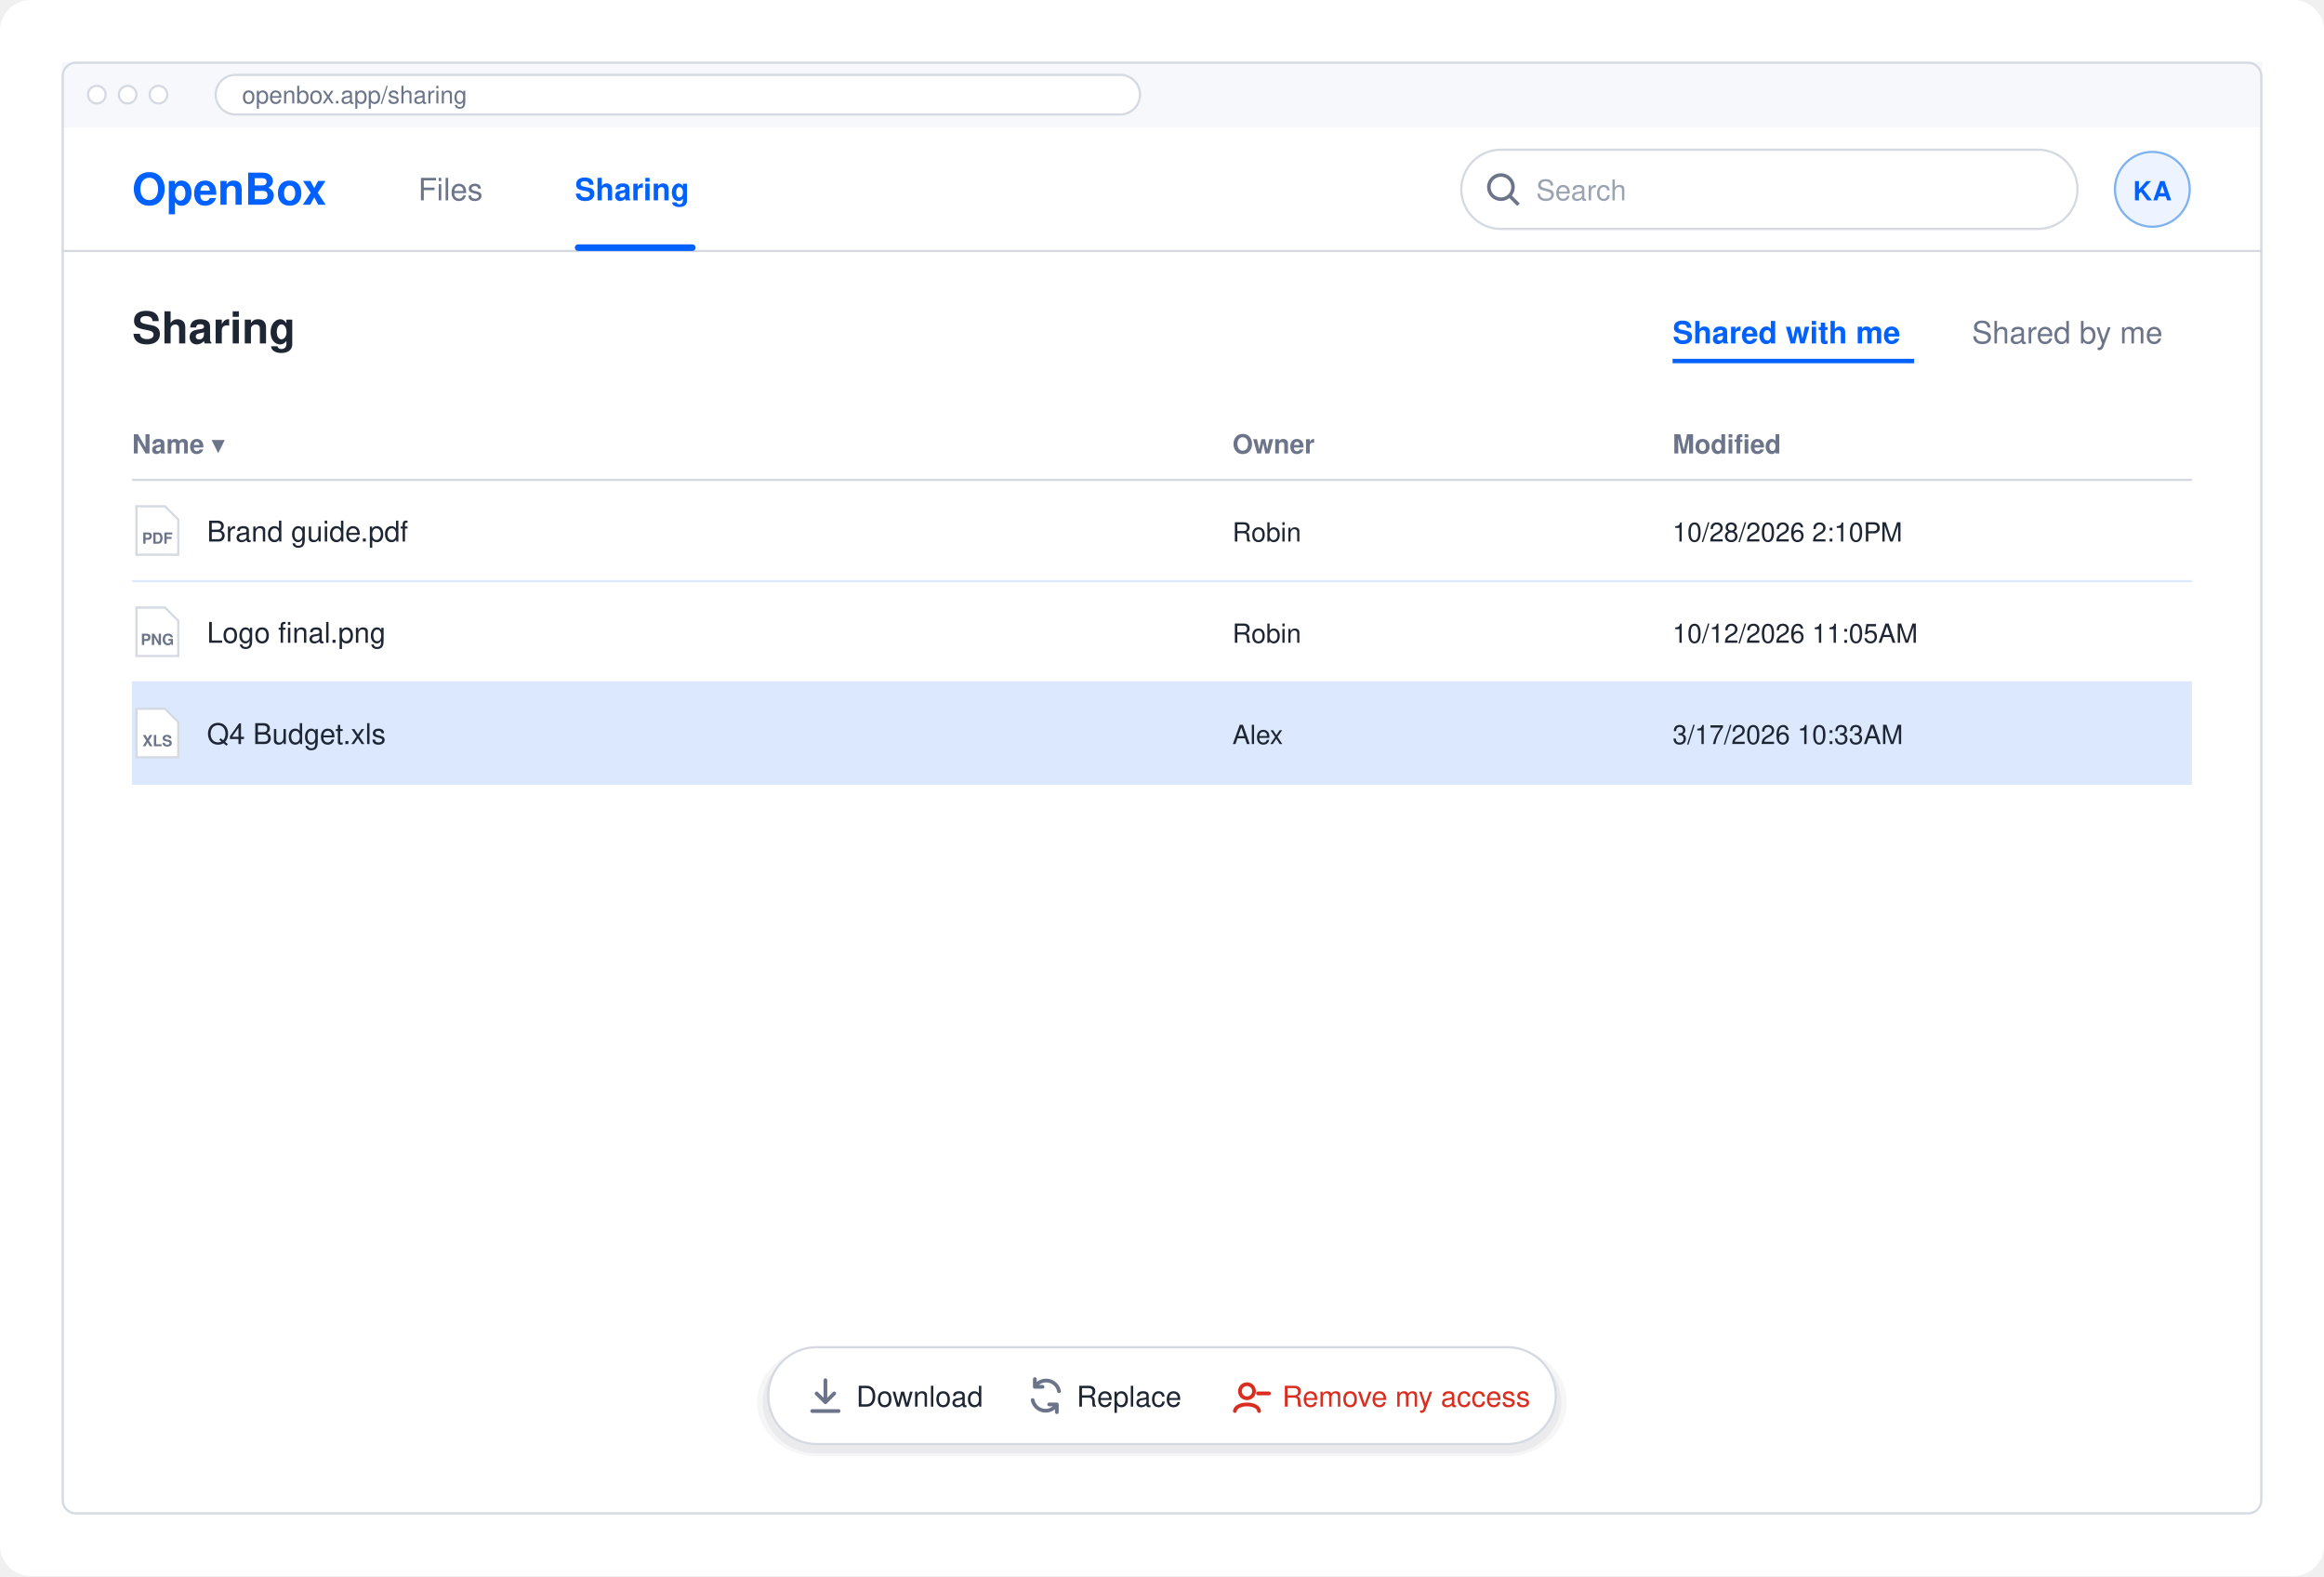
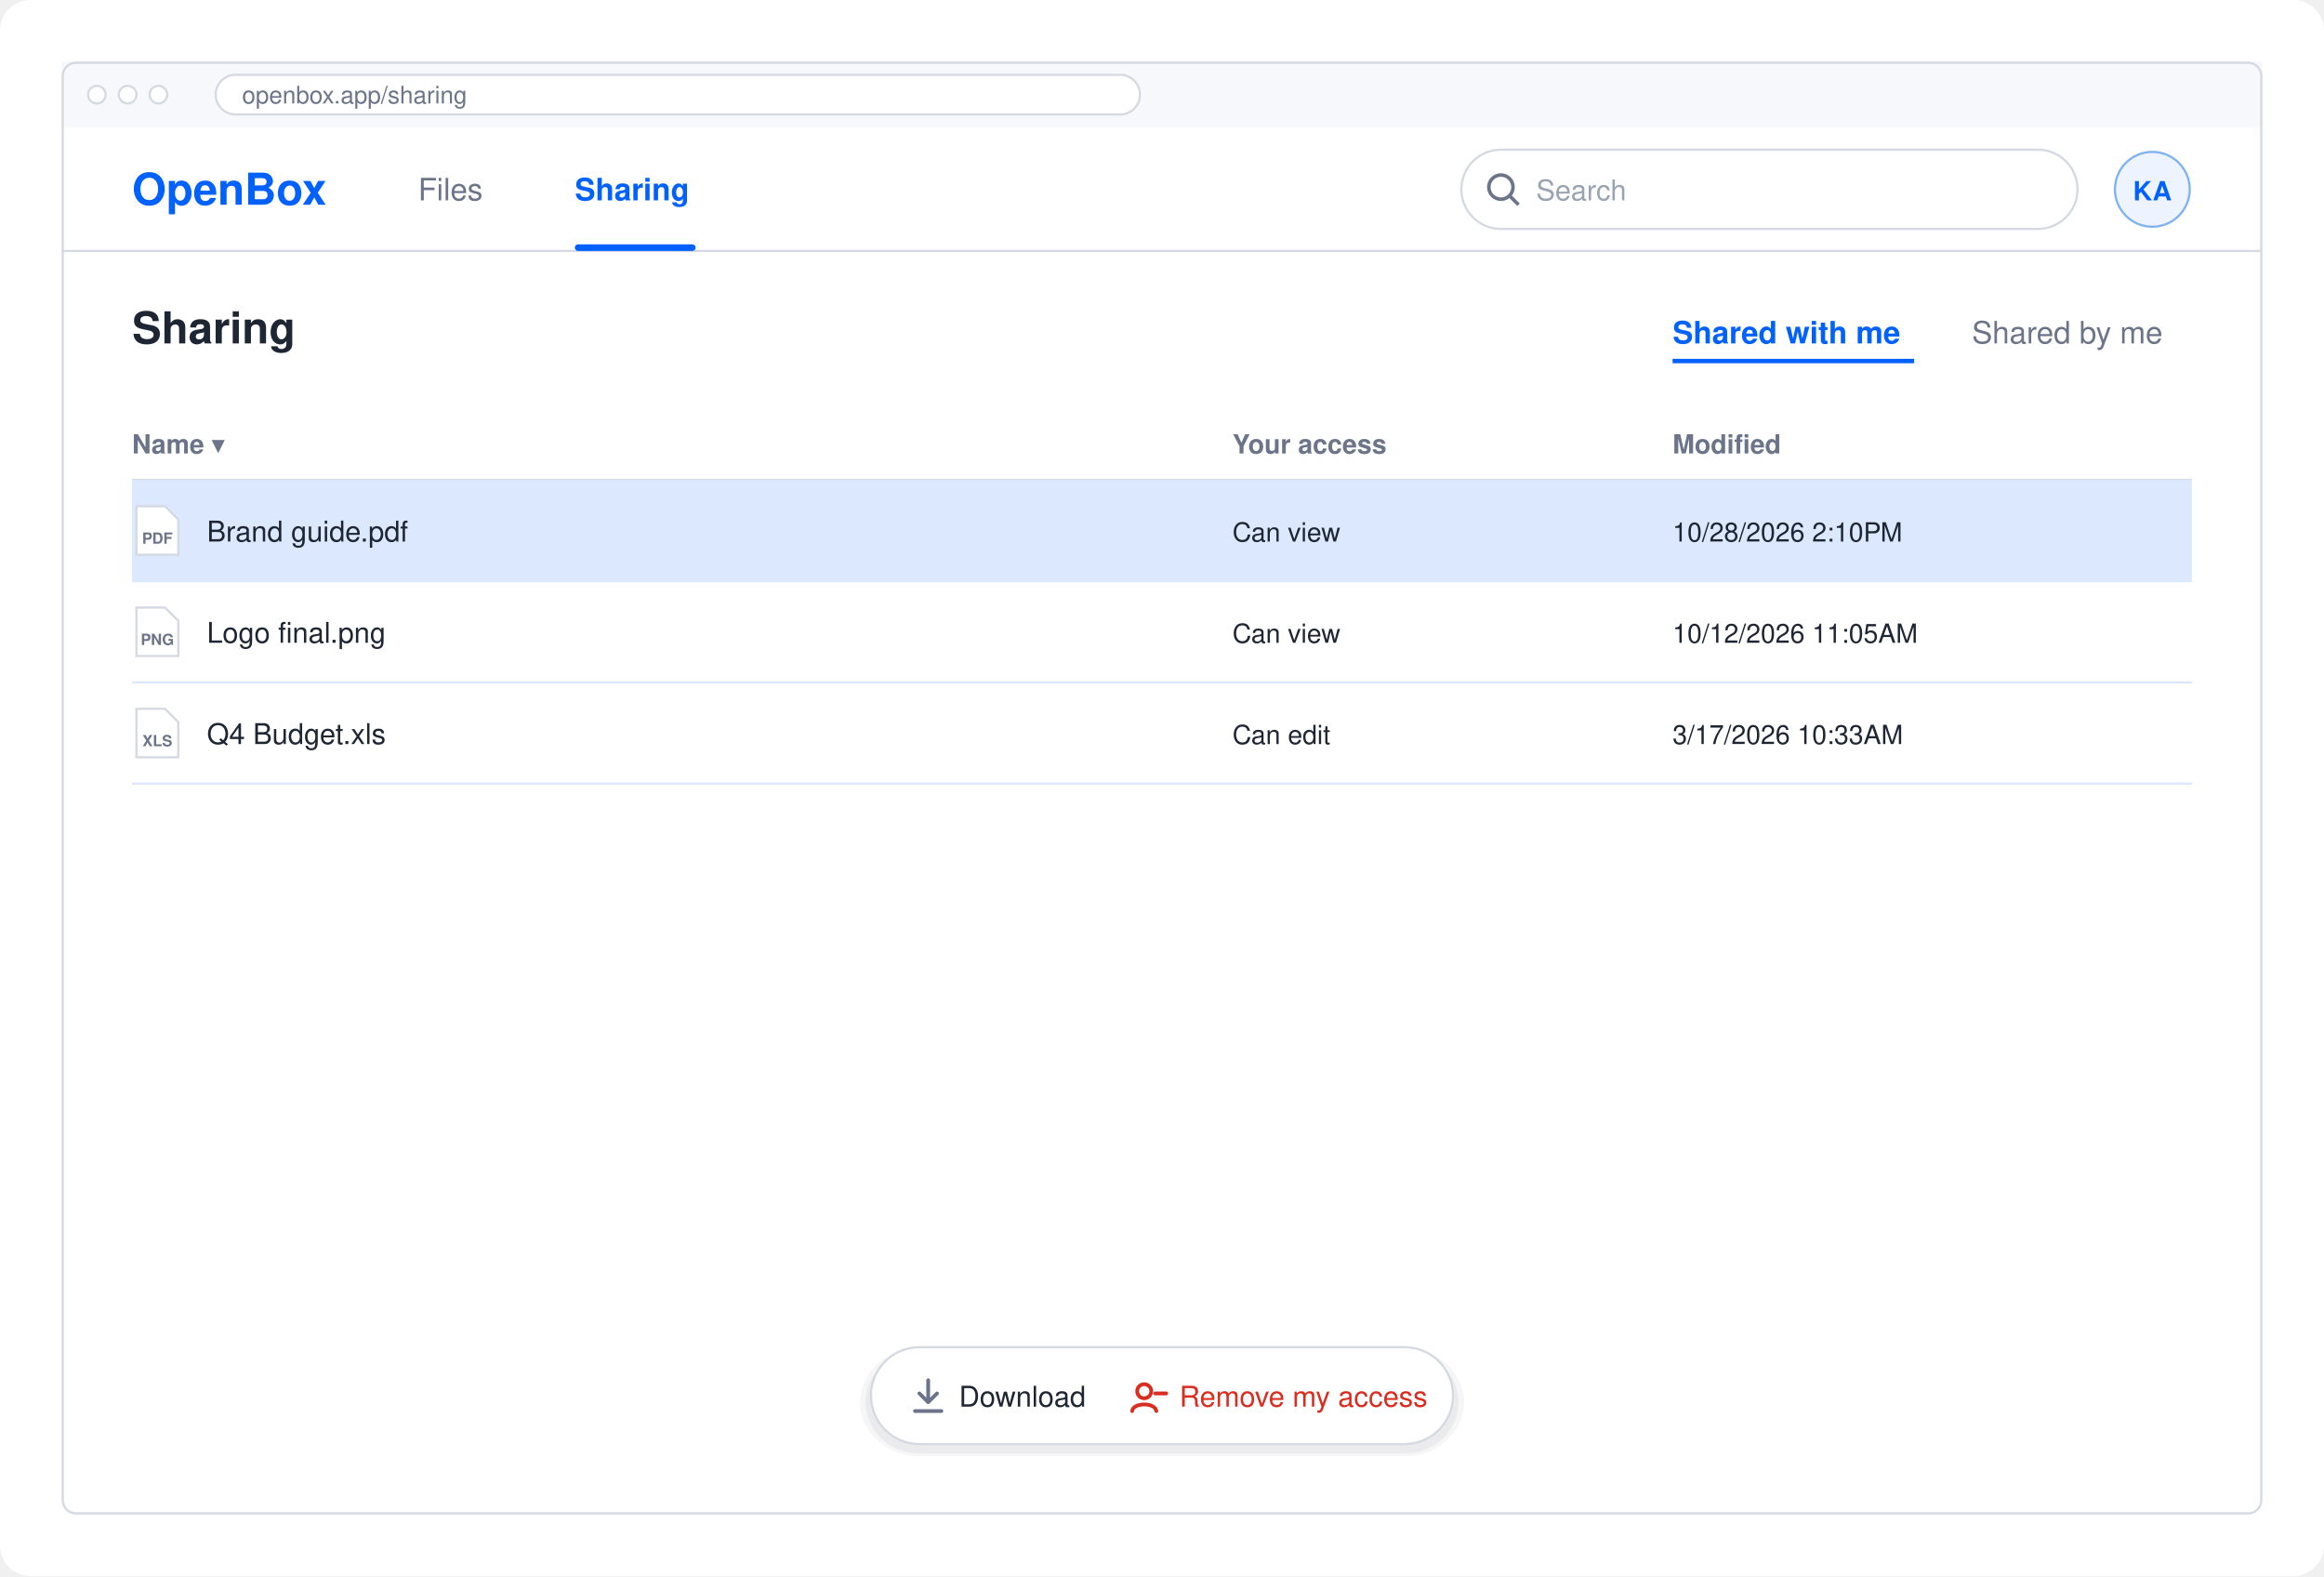
<svg xmlns="http://www.w3.org/2000/svg" width="1056" height="716" viewBox="0 0 1056 716" font-family="-apple-system, 'Segoe UI', Helvetica, Arial, sans-serif">
  <rect width="1056" height="716" rx="14" fill="#ffffff" />
  <svg x="28" y="28" width="1000" height="660" viewBox="0 0 1000 660">
    <rect width="1000" height="660" fill="#ffffff" />
    <rect x="0" y="0" width="1000" height="30" rx="0" fill="#f6f8fb" stroke="none" stroke-width="1" />
    <circle cx="16" cy="15" r="4" fill="#ffffff" stroke="#d4d9e2" />
    <circle cx="30" cy="15" r="4" fill="#ffffff" stroke="#d4d9e2" />
    <circle cx="44" cy="15" r="4" fill="#ffffff" stroke="#d4d9e2" />
    <rect x="70" y="6" width="420" height="18" rx="9" fill="#ffffff" stroke="#d4d9e2" stroke-width="1" />
    <text x="82" y="19" font-size="11" font-weight="400" fill="#6b7489" text-anchor="start">openbox.app/sharing</text>
    <rect x="0" y="30" width="1000" height="56" rx="0" fill="#ffffff" stroke="none" />
    <line x1="0" y1="86" x2="1000" y2="86" stroke="#d4d9e2" stroke-width="1" />
    <text x="32" y="65" font-size="20" font-weight="800" fill="#0061fe" text-anchor="start">OpenBox</text>
    <text x="162" y="63" font-size="14" font-weight="500" fill="#6b7489" text-anchor="start">Files</text>
    <text x="233.2" y="63" font-size="14" font-weight="600" fill="#0061fe" text-anchor="start">Sharing</text>
    <rect x="233.2" y="83" width="54.88" height="3" rx="1.5" fill="#0061fe" stroke="none" />
    <rect x="636" y="40" width="280" height="36" rx="18" fill="#ffffff" stroke="#d4d9e2" stroke-width="1" />
    <circle cx="654" cy="57.0" r="5.5" fill="none" stroke="#6b7489" stroke-width="1.6" />
    <line x1="658" y1="61.0" x2="662" y2="65.0" stroke="#6b7489" stroke-width="1.6" />
    <text x="670" y="63.0" font-size="13" font-weight="400" fill="#9aa3b2" text-anchor="start">Search</text>
    <circle cx="950" cy="58" r="17" fill="#eef4ff" stroke="#7fb3f0" />
    <text x="950" y="63" font-size="12" font-weight="700" fill="#0061fe" text-anchor="middle">KA</text>
    <text x="32" y="128" font-size="20" font-weight="600" fill="#1e2533" text-anchor="start">Sharing</text>
    <text x="732" y="128" font-size="14" font-weight="600" fill="#0061fe" text-anchor="start">Shared with me</text>
    <text x="868" y="128" font-size="14" font-weight="400" fill="#6b7489" text-anchor="start">Shared by me</text>
    <line x1="732" y1="136" x2="841.76" y2="136" stroke="#0061fe" stroke-width="2" />
    <text x="32" y="178" font-size="12" font-weight="600" fill="#6b7489" text-anchor="start">Name ▾</text>
-     <text x="532" y="178" font-size="12" font-weight="600" fill="#6b7489" text-anchor="start">Owner</text>
+     <text x="532" y="178" font-size="12" font-weight="600" fill="#6b7489" text-anchor="start">Your access</text>
    <text x="732" y="178" font-size="12" font-weight="600" fill="#6b7489" text-anchor="start">Modified</text>
    <line x1="32" y1="190" x2="968" y2="190" stroke="#d4d9e2" stroke-width="1" />
+     <rect x="32" y="190" width="936" height="46" rx="0" fill="#dbe8fd" stroke="none" stroke-width="1" />
    <path d="M34,202 h13 l6,6 v16 h-19 z" fill="#ffffff" stroke="#d4d9e2" />
    <text x="43.5" y="219" font-size="7" font-weight="700" fill="#6b7489" text-anchor="middle">PDF</text>
    <text x="66" y="218" font-size="13" font-weight="500" fill="#1e2533" text-anchor="start">Brand guide.pdf</text>
-     <text x="532" y="218" font-size="12" font-weight="400" fill="#1e2533" text-anchor="start">Robin</text>
+     <text x="532" y="218" font-size="12" font-weight="400" fill="#1e2533" text-anchor="start">Can view</text>
    <text x="732" y="218" font-size="12" font-weight="400" fill="#1e2533" text-anchor="start">10/28/2026 2:10PM</text>
    <line x1="32" y1="236" x2="968" y2="236" stroke="#dbe8fd" stroke-width="1" />
    <path d="M34,248 h13 l6,6 v16 h-19 z" fill="#ffffff" stroke="#d4d9e2" />
    <text x="43.5" y="265" font-size="7" font-weight="700" fill="#6b7489" text-anchor="middle">PNG</text>
    <text x="66" y="264" font-size="13" font-weight="500" fill="#1e2533" text-anchor="start">Logo final.png</text>
-     <text x="532" y="264" font-size="12" font-weight="400" fill="#1e2533" text-anchor="start">Robin</text>
+     <text x="532" y="264" font-size="12" font-weight="400" fill="#1e2533" text-anchor="start">Can view</text>
    <text x="732" y="264" font-size="12" font-weight="400" fill="#1e2533" text-anchor="start">10/12/2026 11:05AM</text>
    <line x1="32" y1="282" x2="968" y2="282" stroke="#dbe8fd" stroke-width="1" />
-     <rect x="32" y="282" width="936" height="46" rx="0" fill="#dbe8fd" stroke="none" stroke-width="1" />
    <path d="M34,294 h13 l6,6 v16 h-19 z" fill="#ffffff" stroke="#d4d9e2" />
    <text x="43.5" y="311" font-size="7" font-weight="700" fill="#6b7489" text-anchor="middle">XLS</text>
    <text x="66" y="310" font-size="13" font-weight="500" fill="#1e2533" text-anchor="start">Q4 Budget.xls</text>
-     <text x="532" y="310" font-size="12" font-weight="400" fill="#1e2533" text-anchor="start">Alex</text>
+     <text x="532" y="310" font-size="12" font-weight="400" fill="#1e2533" text-anchor="start">Can edit</text>
    <text x="732" y="310" font-size="12" font-weight="400" fill="#1e2533" text-anchor="start">3/17/2026 10:33AM</text>
    <line x1="32" y1="328" x2="968" y2="328" stroke="#dbe8fd" stroke-width="1" />
-     <rect x="316.059" y="584.5" width="367.882" height="49.0" rx="27.0" fill="#1e2533" fill-opacity="0.04" stroke="none" />
-     <rect x="318.559" y="585.75" width="362.882" height="46.5" rx="24.5" fill="#1e2533" fill-opacity="0.05" stroke="none" />
-     <rect x="321.059" y="584" width="357.882" height="44" rx="22" fill="#ffffff" stroke="#d4d9e2" stroke-width="1" />
-     <path d="M347.059,599 V609 M343.059,605 L347.059,609 L351.059,605 M341.059,613 H353.059" fill="none" stroke="#6b7489" stroke-width="1.7" stroke-linecap="round" stroke-linejoin="round" />
-     <text x="361.059" y="611" font-size="13" font-weight="500" fill="#1e2533" text-anchor="start">Download</text>
-     <path d="M453.222,604 A6,6 0 0,0 442.222,602 M442.222,598.5 V602 H445.722 M441.222,608 A6,6 0 0,0 452.222,610 M452.222,613.5 V610 H448.722" fill="none" stroke="#6b7489" stroke-width="1.7" stroke-linecap="round" stroke-linejoin="round" />
-     <text x="461.222" y="611" font-size="13" font-weight="500" fill="#1e2533" text-anchor="start">Replace</text>
-     <path d="M538.615,604 m-3.2,0 a3.2,3.2 0 1,0 6.4,0 a3.2,3.2 0 1,0 -6.4,0 M533.115,613 C533.615,609 543.615,609 544.115,613 M543.615,605 H548.615" fill="none" stroke="#d92d20" stroke-width="1.7" stroke-linecap="round" stroke-linejoin="round" />
-     <text x="554.615" y="611" font-size="13" font-weight="500" fill="#d92d20" text-anchor="start">Remove my access</text>
+     <rect x="362.755" y="584.5" width="274.49" height="49.0" rx="27.0" fill="#1e2533" fill-opacity="0.04" stroke="none" />
+     <rect x="365.255" y="585.75" width="269.49" height="46.5" rx="24.5" fill="#1e2533" fill-opacity="0.05" stroke="none" />
+     <rect x="367.755" y="584" width="264.49" height="44" rx="22" fill="#ffffff" stroke="#d4d9e2" stroke-width="1" />
+     <path d="M393.755,599 V609 M389.755,605 L393.755,609 L397.755,605 M387.755,613 H399.755" fill="none" stroke="#6b7489" stroke-width="1.7" stroke-linecap="round" stroke-linejoin="round" />
+     <text x="407.755" y="611" font-size="13" font-weight="500" fill="#1e2533" text-anchor="start">Download</text>
+     <path d="M491.918,604 m-3.2,0 a3.2,3.2 0 1,0 6.4,0 a3.2,3.2 0 1,0 -6.4,0 M486.418,613 C486.918,609 496.918,609 497.418,613 M496.918,605 H501.918" fill="none" stroke="#d92d20" stroke-width="1.7" stroke-linecap="round" stroke-linejoin="round" />
+     <text x="507.918" y="611" font-size="13" font-weight="500" fill="#d92d20" text-anchor="start">Remove my access</text>
  </svg>
  <rect x="28.5" y="28.5" width="999" height="659" rx="6" fill="none" stroke="#d4d9e2" />
</svg>
